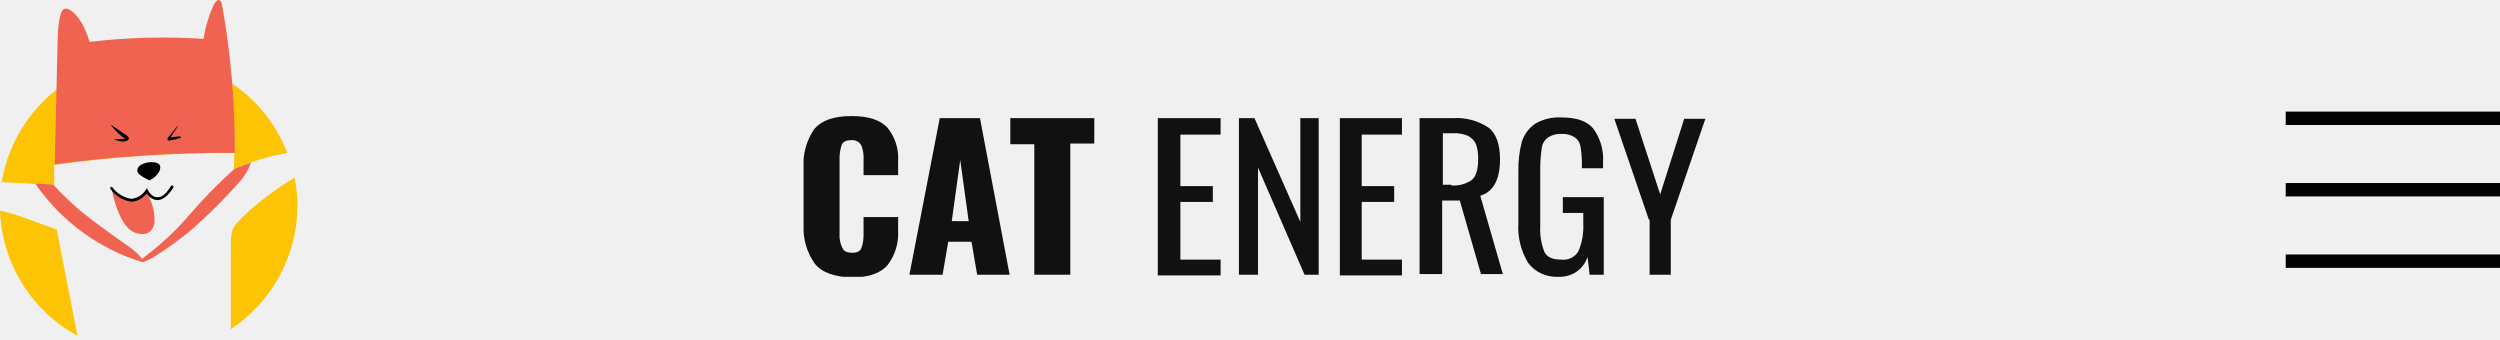
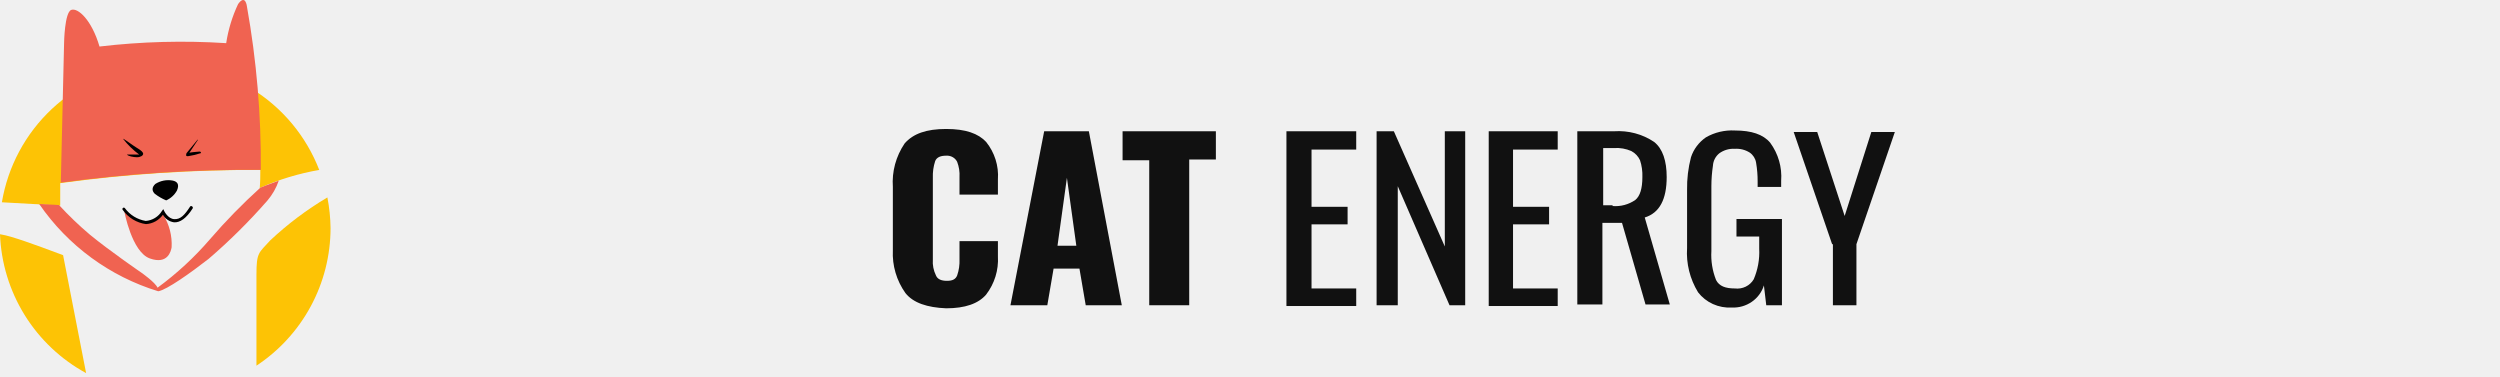
- <svg xmlns="http://www.w3.org/2000/svg" width="280" height="38" viewBox="0 0 280 38" fill="none">
-   <g clip-path="url(#clip0_94_35)">
-     <path d="M6.07 20.72V18.46C12.754 17.542 19.494 17.098 26.24 17.13C26.24 17.73 26.24 18.34 26.18 18.95C28.098 18.099 30.113 17.488 32.18 17.13C30.863 13.722 28.462 10.841 25.347 8.931C22.232 7.021 18.576 6.186 14.941 6.557C11.306 6.927 7.894 8.482 5.229 10.981C2.563 13.48 0.793 16.786 0.19 20.39L6.07 20.72Z" fill="#FDC305" />
-     <path d="M27.24 24.23C26.08 25.51 25.85 25.43 25.85 27.68C25.85 28.59 25.85 32.58 25.85 36.86C28.142 35.346 30.024 33.288 31.328 30.869C32.632 28.451 33.316 25.747 33.32 23C33.307 21.959 33.2 20.922 33 19.9C30.928 21.13 28.997 22.581 27.24 24.23Z" fill="#FDC305" />
-     <path d="M6.36 25.72C6.36 25.72 2.57 24.28 1.17 23.89C0.787 23.769 0.396 23.676 0 23.61C0.108 26.496 0.966 29.304 2.487 31.759C4.009 34.213 6.143 36.23 8.68 37.61L6.36 25.72Z" fill="#FDC305" />
-     <path d="M26.29 17.12C26.331 11.599 25.862 6.085 24.89 0.65C24.89 0.65 24.75 -0.64 24 0.41C23.411 1.658 23.007 2.985 22.8 4.35C18.542 4.076 14.268 4.19 10.03 4.69C9.24 2 7.85 0.75 7.18 1C6.51 1.25 6.46 4.31 6.46 4.31L6.13 18.41C12.811 17.506 19.548 17.075 26.29 17.12V17.12Z" fill="#F06351" />
-     <path d="M12.41 14C12.41 13.91 13.41 14.68 13.82 14.92C14.23 15.16 14.43 15.34 14.43 15.51C14.43 15.68 14.16 15.85 13.8 15.85C13.44 15.85 12.89 15.73 12.8 15.58H13.74H14.03C13.421 15.129 12.876 14.598 12.41 14V14Z" fill="black" />
-     <path d="M19.89 14.11L18.8 15.44C18.8 15.5 18.63 15.79 18.98 15.74C19.394 15.678 19.802 15.581 20.2 15.45C20.31 15.45 20.27 15.26 20.09 15.28C19.91 15.3 19.4 15.33 19.09 15.39L19.93 14.13C19.93 14.13 20 14 19.89 14.11Z" fill="black" />
-     <path d="M16.75 20.2C17.213 19.996 17.597 19.644 17.84 19.2C18.12 18.55 17.84 18.29 17.4 18.2C16.798 18.09 16.177 18.212 15.66 18.54C15.27 18.9 15.32 19.26 15.61 19.54C15.961 19.806 16.344 20.028 16.75 20.2V20.2Z" fill="black" />
-     <path d="M16.35 21.45C16.238 21.678 16.082 21.883 15.89 22.05C15.605 22.279 15.255 22.412 14.89 22.43C14.364 22.472 13.841 22.319 13.42 22C13.222 21.881 13.044 21.732 12.89 21.56C12.79 21.449 12.667 21.36 12.53 21.3C12.53 21.3 13.28 25.4 15.1 26.05C16.92 26.7 17.24 25.3 17.3 24.92C17.36 23.785 17.074 22.659 16.48 21.69C16.46 21.38 16.45 21.58 16.35 21.45Z" fill="#F06351" />
-     <path d="M14.71 22.59C14.245 22.525 13.799 22.365 13.398 22.121C12.998 21.877 12.651 21.553 12.38 21.17C12.367 21.157 12.356 21.141 12.349 21.124C12.342 21.107 12.338 21.089 12.338 21.07C12.338 21.051 12.342 21.033 12.349 21.016C12.356 20.999 12.367 20.983 12.38 20.97C12.393 20.957 12.409 20.946 12.426 20.939C12.443 20.932 12.461 20.928 12.48 20.928C12.499 20.928 12.517 20.932 12.534 20.939C12.551 20.946 12.567 20.957 12.58 20.97C13.085 21.664 13.843 22.131 14.69 22.27V22.27C15.022 22.245 15.343 22.141 15.626 21.967C15.91 21.793 16.148 21.554 16.32 21.27L16.46 21.08L16.56 21.29C16.56 21.29 16.93 22.05 17.56 22.09C18.19 22.13 18.61 21.68 19.17 20.81C19.183 20.797 19.199 20.786 19.216 20.779C19.233 20.772 19.251 20.768 19.27 20.768C19.289 20.768 19.307 20.772 19.324 20.779C19.341 20.786 19.357 20.797 19.37 20.81C19.402 20.831 19.425 20.863 19.435 20.9C19.444 20.937 19.439 20.977 19.42 21.01C18.78 22.01 18.15 22.45 17.54 22.41C17.308 22.376 17.087 22.29 16.893 22.159C16.699 22.027 16.537 21.853 16.42 21.65C16.223 21.924 15.968 22.151 15.672 22.314C15.376 22.477 15.047 22.571 14.71 22.59V22.59Z" fill="black" />
-     <path d="M26.24 18.92C24.445 20.544 22.751 22.277 21.17 24.11C19.599 25.936 17.824 27.577 15.88 29C15.66 28.47 14.26 27.49 14.26 27.49C14.26 27.49 11.13 25.35 9.08 23.67C7.974 22.737 6.929 21.735 5.95 20.67L3.95 20.56C6.84 24.765 11.07 27.868 15.95 29.36C16.81 29.22 19.22 27.5 21.02 26.1C23.139 24.282 25.124 22.313 26.96 20.21C27.462 19.621 27.849 18.942 28.1 18.21C27 18.6 26.24 18.92 26.24 18.92Z" fill="#F06351" />
-   </g>
-   <g clip-path="url(#clip1_94_35)">
-     <path d="M91.264 29.538C90.37 28.276 89.925 26.763 90 25.231V18.846C89.892 17.298 90.308 15.758 91.186 14.461C92.055 13.461 93.398 13 95.374 13C97.35 13 98.614 13.461 99.404 14.308C100.263 15.379 100.685 16.721 100.59 18.077V19.615H96.718V17.846C96.749 17.323 96.668 16.799 96.48 16.308C96.38 16.109 96.221 15.945 96.024 15.835C95.827 15.726 95.6 15.676 95.374 15.692C94.821 15.692 94.426 15.846 94.268 16.231C94.089 16.777 94.009 17.35 94.031 17.923V26.154C93.989 26.71 94.098 27.267 94.347 27.769C94.505 28.154 94.9 28.308 95.453 28.308C96.006 28.308 96.322 28.154 96.48 27.769C96.66 27.249 96.74 26.702 96.718 26.154V24.308H100.59V25.846C100.67 27.224 100.251 28.585 99.404 29.692C98.614 30.615 97.271 31.077 95.374 31.077C93.477 31 92.055 30.538 91.264 29.538Z" fill="#111111" />
-     <path d="M105.253 13.231H109.757L113.077 30.769H109.441L108.809 27.077H106.201L105.569 30.769H101.854L105.253 13.231ZM108.493 24.769L107.545 17.923L106.596 24.769H108.493Z" fill="#111111" />
-     <path d="M115.843 16.154H113.156V13.231H122.56V16.077H119.873V30.769H115.843V16.154Z" fill="#111111" />
-     <path d="M129.752 13.231H136.707V15.077H132.202V20.846H135.837V22.615H132.202V29.077H136.707V30.846H129.673V13.231H129.752Z" fill="#111111" />
-     <path d="M138.761 13.231H140.5L145.637 24.846V13.231H147.692V30.769H146.111L140.895 18.769V30.769H138.761V13.231Z" fill="#111111" />
-     <path d="M150.063 13.231H157.017V15.077H152.513V20.846H156.148V22.615H152.513V29.077H157.017V30.846H150.063V13.231Z" fill="#111111" />
-     <path d="M159.072 13.231H162.707C164.137 13.135 165.559 13.514 166.738 14.308C167.607 15 168.002 16.231 168.002 17.846C168.002 20.077 167.291 21.462 165.79 21.923L168.318 30.692H165.869L163.498 22.462H161.522V30.692H158.993V13.231H159.072ZM162.549 20.769C163.364 20.835 164.176 20.616 164.841 20.154C165.315 19.769 165.552 19 165.552 17.846C165.574 17.273 165.494 16.7 165.315 16.154C165.137 15.762 164.832 15.437 164.446 15.231C163.902 14.989 163.304 14.884 162.707 14.923H161.601V20.692H162.549V20.769Z" fill="#111111" />
-     <path d="M171.164 29.462C170.342 28.117 169.956 26.562 170.057 25V19.154C170.038 18.039 170.17 16.927 170.452 15.846C170.717 15.039 171.244 14.337 171.954 13.846C172.836 13.338 173.854 13.097 174.878 13.154C176.538 13.154 177.723 13.539 178.434 14.385C179.252 15.502 179.644 16.862 179.541 18.231V18.846H177.17V18.308C177.173 17.663 177.12 17.02 177.012 16.385C176.945 15.983 176.718 15.623 176.379 15.385C175.935 15.101 175.408 14.966 174.878 15C174.311 14.965 173.75 15.128 173.297 15.461C173.111 15.614 172.959 15.802 172.851 16.013C172.742 16.225 172.679 16.456 172.665 16.692C172.561 17.38 172.508 18.074 172.507 18.769V25.308C172.449 26.304 172.61 27.301 172.981 28.231C173.297 28.846 173.93 29.077 174.878 29.077C175.252 29.122 175.632 29.059 175.97 28.895C176.307 28.73 176.587 28.473 176.775 28.154C177.192 27.181 177.381 26.13 177.328 25.077V23.846H175.036V22.077H179.62V30.769H178.039L177.802 28.769C177.595 29.439 177.163 30.023 176.576 30.427C175.989 30.831 175.28 31.033 174.562 31C173.909 31.037 173.256 30.916 172.663 30.648C172.07 30.379 171.555 29.972 171.164 29.462V29.462Z" fill="#111111" />
-     <path d="M184.678 24.615L180.805 13.308H183.176L185.942 21.769L188.629 13.308H191L187.128 24.615V30.769H184.757V24.615H184.678Z" fill="#111111" />
-   </g>
-   <line x1="256" y1="13.25" x2="280" y2="13.25" stroke="black" stroke-width="1.5" />
-   <line x1="256" y1="21.25" x2="280" y2="21.25" stroke="black" stroke-width="1.5" />
-   <line x1="256" y1="29.25" x2="280" y2="29.25" stroke="black" stroke-width="1.5" />
-   <defs>
-     <clipPath id="clip0_94_35">
-       <rect width="33.32" height="37.61" fill="white" />
-     </clipPath>
-     <clipPath id="clip1_94_35">
-       <rect width="101" height="18" fill="white" transform="translate(90 13)" />
-     </clipPath>
-   </defs>
+ <svg xmlns="http://www.w3.org/2000/svg" width="252" height="38" viewBox="0 0 252 38" fill="none">
+   <path d="M6.07 20.72V18.46C12.754 17.542 19.494 17.098 26.24 17.13C26.24 17.73 26.24 18.34 26.18 18.95C28.098 18.099 30.113 17.488 32.18 17.13C30.863 13.722 28.462 10.841 25.347 8.931C22.232 7.021 18.576 6.186 14.941 6.557C11.306 6.927 7.894 8.482 5.229 10.981C2.563 13.48 0.793 16.786 0.19 20.39L6.07 20.72Z" fill="#FDC305" />
+   <path d="M27.24 24.23C26.08 25.51 25.85 25.43 25.85 27.68C25.85 28.59 25.85 32.58 25.85 36.86C28.142 35.346 30.024 33.288 31.328 30.869C32.632 28.451 33.316 25.747 33.32 23C33.307 21.959 33.2 20.922 33 19.9C30.928 21.13 28.997 22.581 27.24 24.23Z" fill="#FDC305" />
+   <path d="M6.36 25.72C6.36 25.72 2.57 24.28 1.17 23.89C0.787 23.769 0.396 23.676 0 23.61C0.108 26.496 0.966 29.304 2.487 31.759C4.009 34.213 6.143 36.23 8.68 37.61L6.36 25.72Z" fill="#FDC305" />
+   <path d="M26.29 17.12C26.331 11.599 25.862 6.085 24.89 0.65C24.89 0.65 24.75 -0.64 24 0.41C23.411 1.658 23.007 2.985 22.8 4.35C18.542 4.076 14.268 4.19 10.03 4.69C9.24 2 7.85 0.75 7.18 1C6.51 1.25 6.46 4.31 6.46 4.31L6.13 18.41C12.811 17.506 19.548 17.075 26.29 17.12Z" fill="#F06351" />
+   <path d="M12.41 14C12.41 13.91 13.41 14.68 13.82 14.92C14.23 15.16 14.43 15.34 14.43 15.51C14.43 15.68 14.16 15.85 13.8 15.85C13.44 15.85 12.89 15.73 12.8 15.58H13.74H14.03C13.421 15.129 12.876 14.598 12.41 14Z" fill="black" />
+   <path d="M19.89 14.11L18.8 15.44C18.8 15.5 18.63 15.79 18.98 15.74C19.394 15.678 19.802 15.581 20.2 15.45C20.31 15.45 20.27 15.26 20.09 15.28C19.91 15.3 19.4 15.33 19.09 15.39L19.93 14.13C19.93 14.13 20 14 19.89 14.11Z" fill="black" />
+   <path d="M16.75 20.2C17.213 19.996 17.597 19.644 17.84 19.2C18.12 18.55 17.84 18.29 17.4 18.2C16.798 18.09 16.177 18.212 15.66 18.54C15.27 18.9 15.32 19.26 15.61 19.54C15.961 19.806 16.344 20.028 16.75 20.2Z" fill="black" />
+   <path d="M16.35 21.45C16.238 21.678 16.082 21.883 15.89 22.05C15.605 22.279 15.255 22.412 14.89 22.43C14.364 22.472 13.841 22.319 13.42 22C13.222 21.881 13.044 21.732 12.89 21.56C12.79 21.449 12.667 21.36 12.53 21.3C12.53 21.3 13.28 25.4 15.1 26.05C16.92 26.7 17.24 25.3 17.3 24.92C17.36 23.785 17.074 22.659 16.48 21.69C16.46 21.38 16.45 21.58 16.35 21.45Z" fill="#F06351" />
+   <path d="M14.71 22.59C14.245 22.525 13.799 22.365 13.398 22.121C12.998 21.877 12.651 21.553 12.38 21.17C12.367 21.157 12.356 21.141 12.349 21.124C12.342 21.107 12.338 21.089 12.338 21.07C12.338 21.051 12.342 21.033 12.349 21.016C12.356 20.999 12.367 20.983 12.38 20.97C12.393 20.957 12.409 20.946 12.426 20.939C12.443 20.932 12.461 20.928 12.48 20.928C12.499 20.928 12.517 20.932 12.534 20.939C12.551 20.946 12.567 20.957 12.58 20.97C13.085 21.664 13.843 22.131 14.69 22.27C15.022 22.245 15.343 22.141 15.626 21.967C15.91 21.793 16.148 21.554 16.32 21.27L16.46 21.08L16.56 21.29C16.56 21.29 16.93 22.05 17.56 22.09C18.19 22.13 18.61 21.68 19.17 20.81C19.183 20.797 19.199 20.786 19.216 20.779C19.233 20.772 19.251 20.768 19.27 20.768C19.289 20.768 19.307 20.772 19.324 20.779C19.341 20.786 19.357 20.797 19.37 20.81C19.402 20.831 19.425 20.863 19.435 20.9C19.444 20.937 19.439 20.977 19.42 21.01C18.78 22.01 18.15 22.45 17.54 22.41C17.308 22.376 17.087 22.29 16.893 22.159C16.699 22.027 16.537 21.853 16.42 21.65C16.223 21.924 15.968 22.151 15.672 22.314C15.376 22.477 15.047 22.571 14.71 22.59Z" fill="black" />
+   <path d="M26.24 18.92C24.445 20.544 22.751 22.277 21.17 24.11C19.599 25.936 17.824 27.577 15.88 29C15.66 28.47 14.26 27.49 14.26 27.49C14.26 27.49 11.13 25.35 9.08 23.67C7.974 22.737 6.929 21.735 5.95 20.67L3.95 20.56C6.84 24.765 11.07 27.868 15.95 29.36C16.81 29.22 19.22 27.5 21.02 26.1C23.139 24.282 25.124 22.313 26.96 20.21C27.462 19.621 27.849 18.942 28.1 18.21C27 18.6 26.24 18.92 26.24 18.92Z" fill="#F06351" />
+   <path d="M91.264 29.538C90.37 28.276 89.925 26.763 90 25.231V18.846C89.892 17.298 90.308 15.758 91.186 14.461C92.055 13.461 93.398 13 95.374 13C97.35 13 98.614 13.461 99.404 14.308C100.263 15.379 100.685 16.721 100.59 18.077V19.615H96.718V17.846C96.749 17.323 96.668 16.799 96.48 16.308C96.38 16.109 96.221 15.945 96.024 15.835C95.827 15.726 95.6 15.676 95.374 15.692C94.821 15.692 94.426 15.846 94.268 16.231C94.089 16.777 94.009 17.35 94.031 17.923V26.154C93.989 26.71 94.098 27.267 94.347 27.769C94.505 28.154 94.9 28.308 95.453 28.308C96.006 28.308 96.322 28.154 96.48 27.769C96.66 27.249 96.74 26.702 96.718 26.154V24.308H100.59V25.846C100.67 27.224 100.251 28.585 99.404 29.692C98.614 30.615 97.271 31.077 95.374 31.077C93.477 31 92.055 30.538 91.264 29.538Z" fill="#111111" />
+   <path d="M105.253 13.231H109.757L113.077 30.769H109.441L108.809 27.077H106.201L105.569 30.769H101.854L105.253 13.231ZM108.493 24.769L107.545 17.923L106.596 24.769H108.493Z" fill="#111111" />
+   <path d="M115.843 16.154H113.156V13.231H122.56V16.077H119.873V30.769H115.843V16.154Z" fill="#111111" />
+   <path d="M129.752 13.231H136.707V15.077H132.202V20.846H135.837V22.615H132.202V29.077H136.707V30.846H129.673V13.231H129.752Z" fill="#111111" />
+   <path d="M138.761 13.231H140.5L145.637 24.846V13.231H147.692V30.769H146.111L140.895 18.769V30.769H138.761V13.231Z" fill="#111111" />
+   <path d="M150.063 13.231H157.017V15.077H152.513V20.846H156.148V22.615H152.513V29.077H157.017V30.846H150.063V13.231Z" fill="#111111" />
+   <path d="M159.072 13.231H162.707C164.137 13.135 165.559 13.514 166.738 14.308C167.607 15 168.002 16.231 168.002 17.846C168.002 20.077 167.291 21.462 165.79 21.923L168.318 30.692H165.869L163.498 22.462H161.522V30.692H158.993V13.231H159.072ZM162.549 20.769C163.364 20.835 164.176 20.616 164.841 20.154C165.315 19.769 165.552 19 165.552 17.846C165.574 17.273 165.494 16.7 165.315 16.154C165.137 15.762 164.832 15.437 164.446 15.231C163.902 14.989 163.304 14.884 162.707 14.923H161.601V20.692H162.549V20.769Z" fill="#111111" />
+   <path d="M171.164 29.462C170.342 28.117 169.956 26.562 170.057 25V19.154C170.038 18.039 170.17 16.927 170.452 15.846C170.717 15.039 171.244 14.337 171.954 13.846C172.836 13.338 173.854 13.097 174.878 13.154C176.538 13.154 177.723 13.539 178.434 14.385C179.252 15.502 179.644 16.862 179.541 18.231V18.846H177.17V18.308C177.173 17.663 177.12 17.02 177.012 16.385C176.945 15.983 176.718 15.623 176.379 15.385C175.935 15.101 175.408 14.966 174.878 15C174.311 14.965 173.75 15.128 173.297 15.461C173.111 15.614 172.959 15.802 172.851 16.013C172.742 16.225 172.679 16.456 172.665 16.692C172.561 17.38 172.508 18.074 172.507 18.769V25.308C172.449 26.304 172.61 27.301 172.981 28.231C173.297 28.846 173.93 29.077 174.878 29.077C175.252 29.122 175.632 29.059 175.97 28.895C176.307 28.73 176.587 28.473 176.775 28.154C177.192 27.181 177.381 26.13 177.328 25.077V23.846H175.036V22.077H179.62V30.769H178.039L177.802 28.769C177.595 29.439 177.163 30.023 176.576 30.427C175.989 30.831 175.28 31.033 174.562 31C173.909 31.037 173.256 30.916 172.663 30.648C172.07 30.379 171.555 29.972 171.164 29.462Z" fill="#111111" />
+   <path d="M184.678 24.615L180.805 13.308H183.176L185.942 21.769L188.629 13.308H191L187.128 24.615V30.769H184.757V24.615H184.678Z" fill="#111111" />
</svg>
